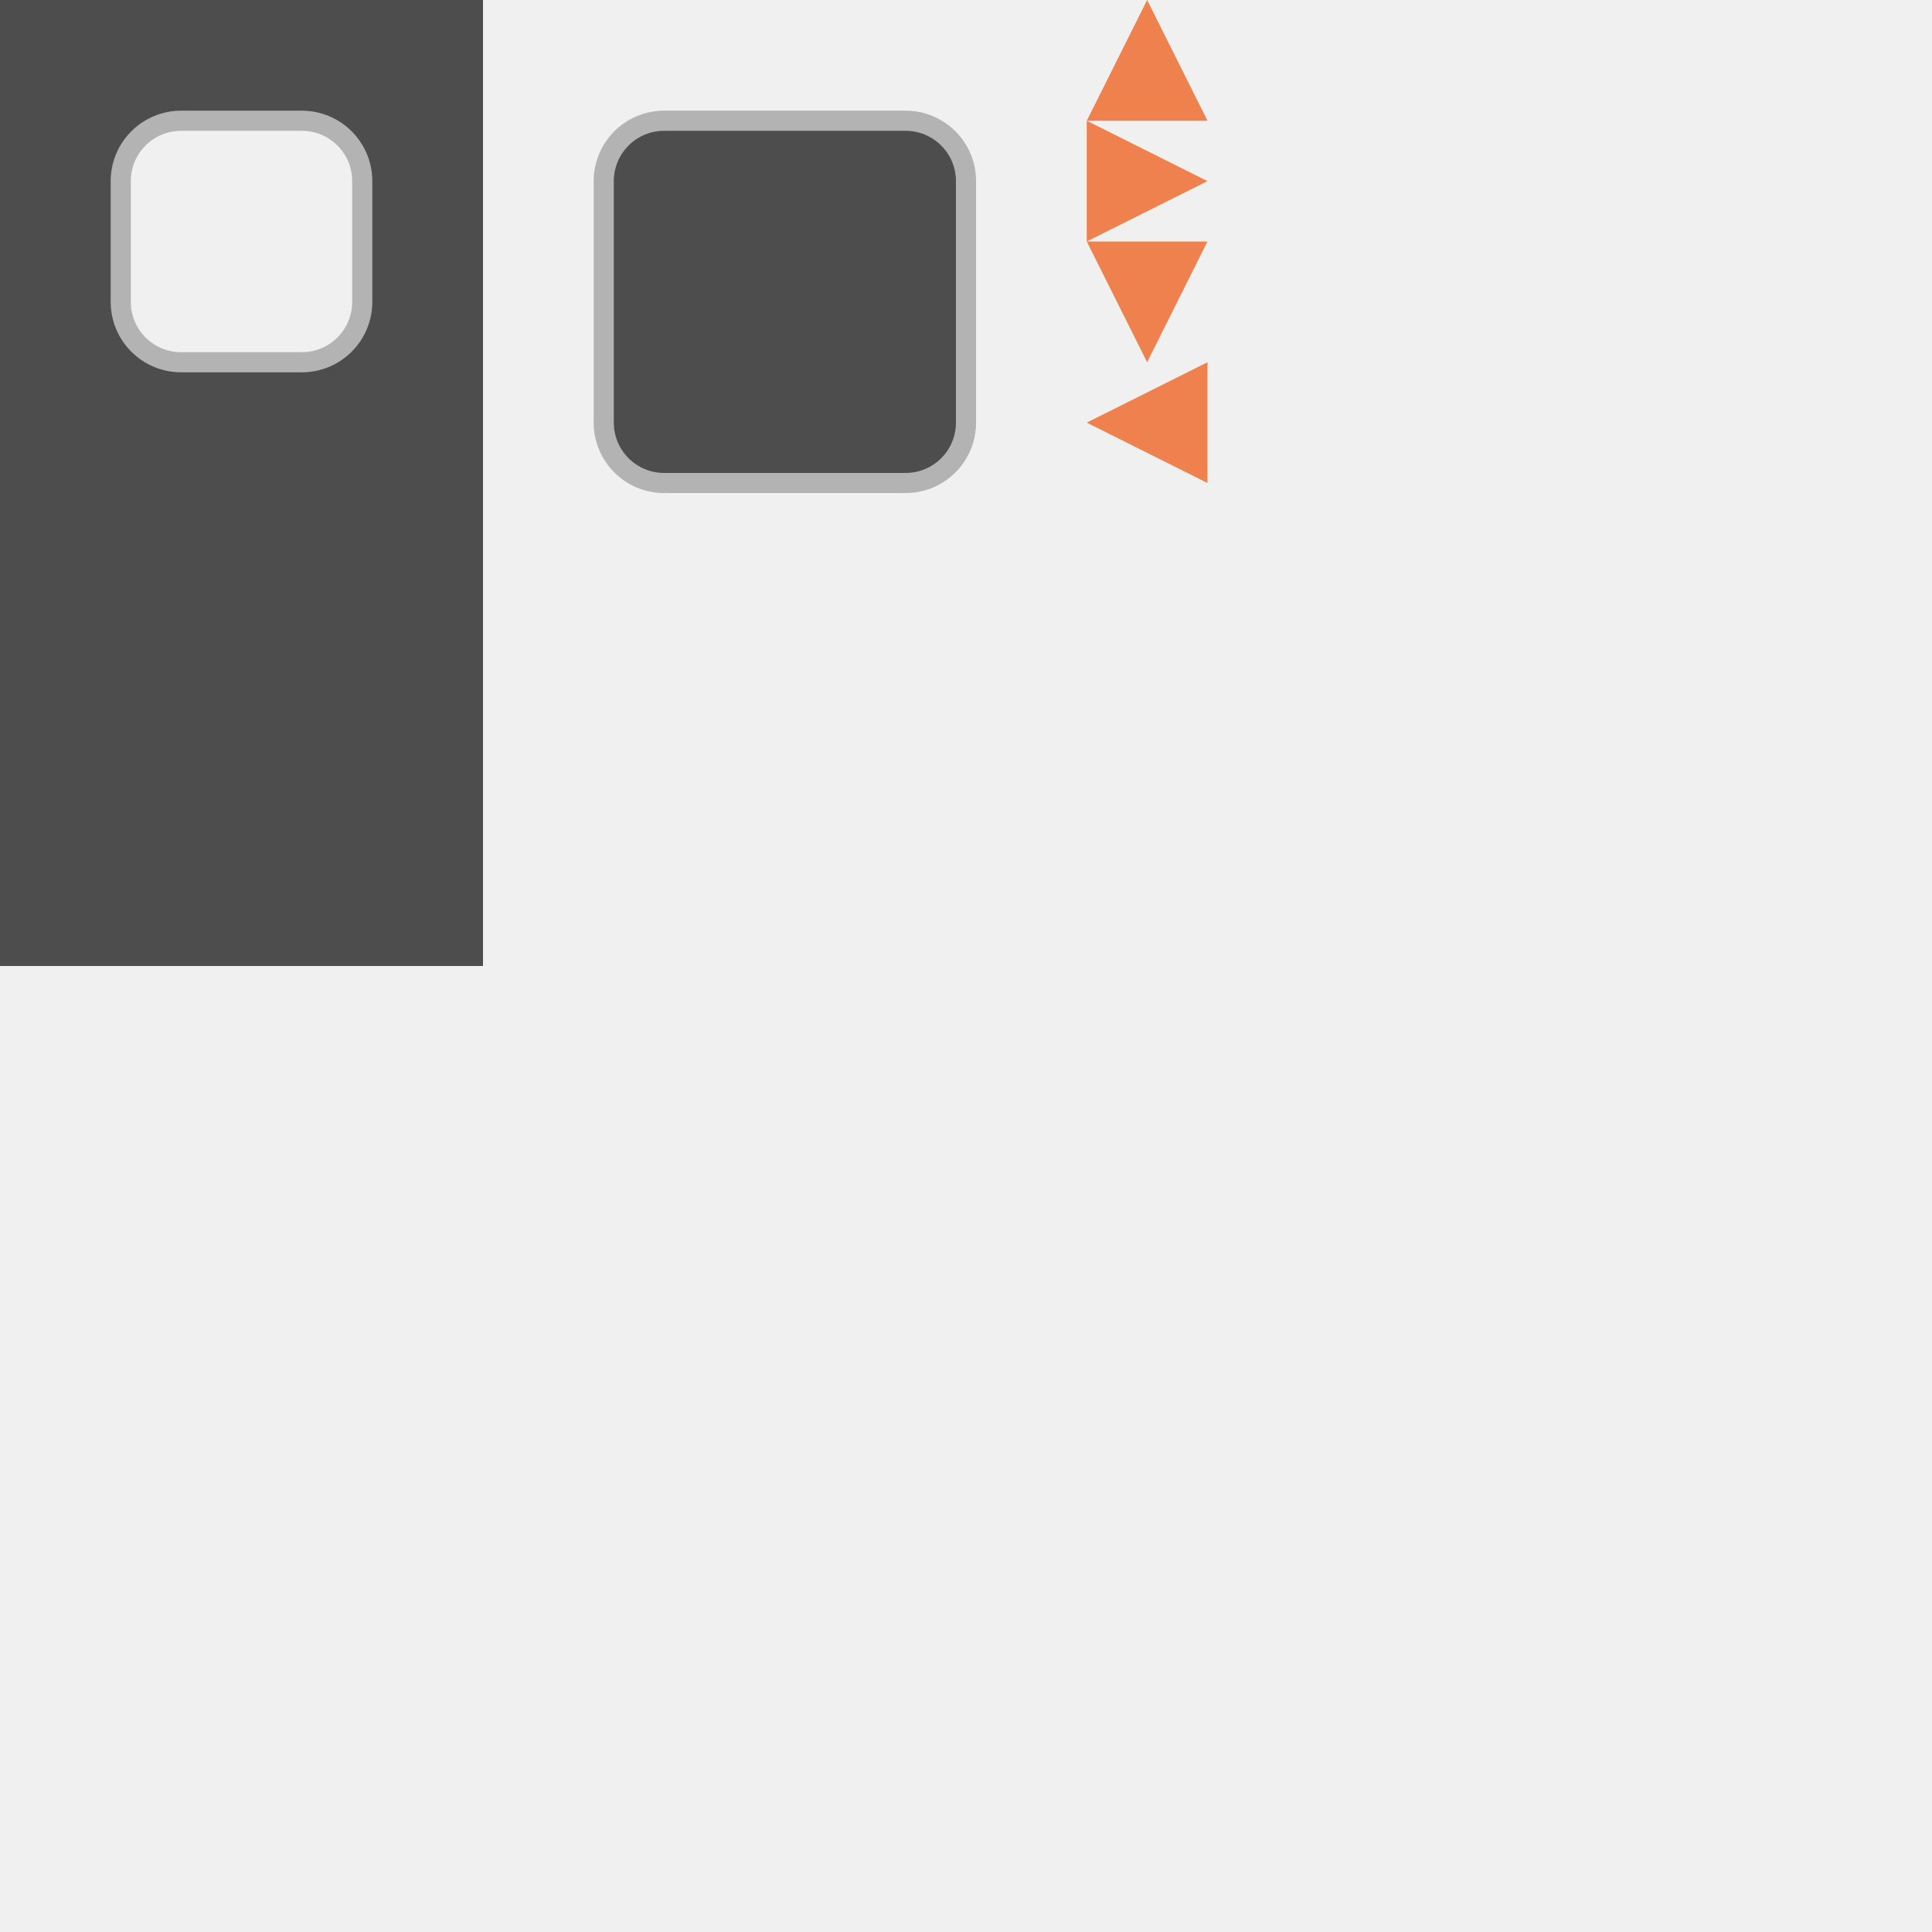
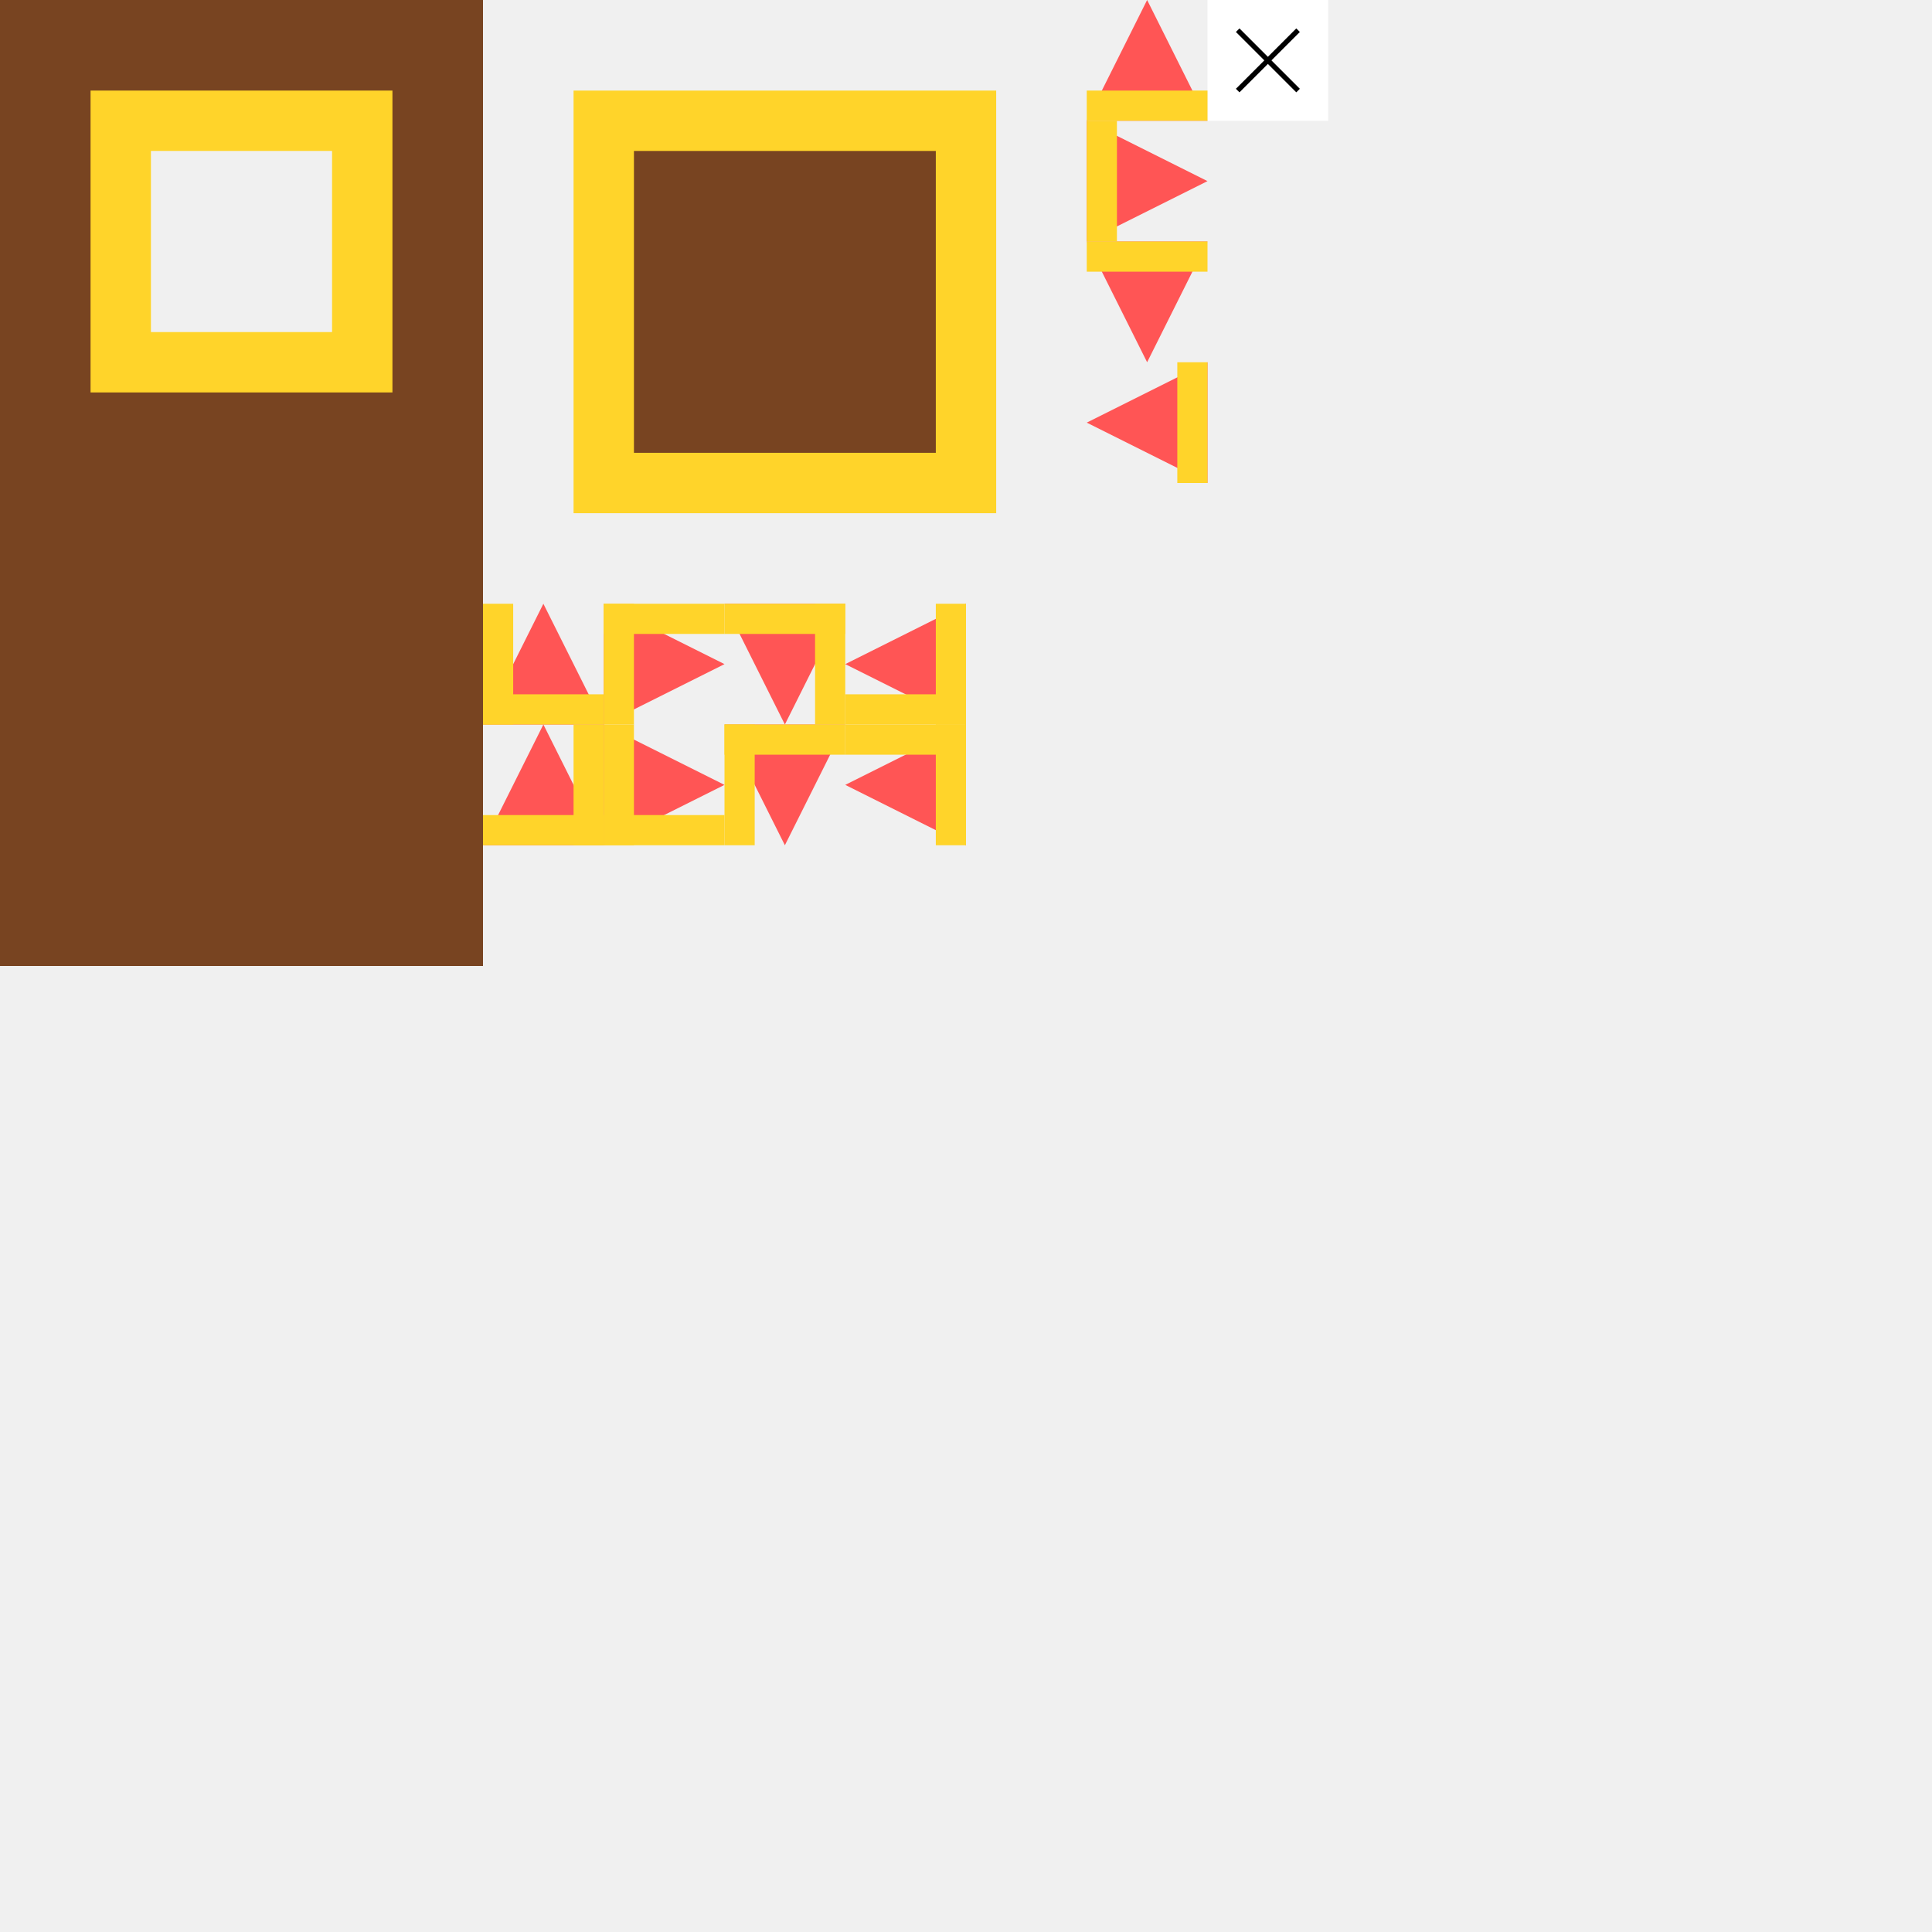
<svg xmlns="http://www.w3.org/2000/svg" width="384" height="384" id="svg3859" version="1.1">
  <defs id="defs3861" />
  <g id="layer1" transform="translate(0,-668.3622)">
-     <path style="fill:#4d4d4d;fill-opacity:1;fill-rule:nonzero;stroke:none" d="m 0,668.362 0,96 96,0 0,-96 -96,0 z m 36,24 24,0 c 6.648,0 12,5.352 12,12 l 0,24 c 0,6.648 -5.352,12 -12,12 l -24,0 c -6.648,0 -12,-5.352 -12,-12 l 0,-24 c 0,-6.648 5.352,-12 12,-12 z" id="rect4785" />
-     <path style="fill:#ee814d;fill-opacity:1;stroke:none" d="m 216,692.362 12,-24 12,24 z" id="path4787" />
-     <path id="path4789" d="m 216,692.362 24,12 -24,12 z" style="fill:#ee814d;fill-opacity:1;stroke:none" />
-     <path style="fill:#ee814d;fill-opacity:1;stroke:none" d="m 240,716.362 -12,24 -12,-24 z" id="path4791" />
-     <path id="path4793" d="m 240,764.362 -24,-12 24,-12 z" style="fill:#ee814d;fill-opacity:1;stroke:none" />
-     <rect style="fill:none;stroke:#b3b3b3;stroke-width:4;stroke-miterlimit:4;stroke-opacity:1;stroke-dasharray:none" id="rect4801" width="48" height="48" x="24" y="692.362" ry="12" rx="12" />
-     <rect style="fill:#4d4d4d;stroke:none;stroke-width:4;stroke-linecap:round;stroke-miterlimit:4;stroke-opacity:1;stroke-dasharray:none;stroke-dashoffset:0;fill-opacity:1" id="rect4807" width="72" height="72" x="120" y="24" transform="translate(0,668.3622)" rx="12" ry="12" />
-     <rect style="fill:none;stroke:#b3b3b3;stroke-width:4;stroke-linecap:round;stroke-miterlimit:4;stroke-opacity:1;stroke-dasharray:none;stroke-dashoffset:0" id="rect4805" width="72" height="72" x="120" y="24" transform="translate(0,668.3622)" rx="12" ry="12" />
-     <rect style="fill:#4d4d4d;fill-opacity:1;fill-rule:nonzero;stroke:none" id="rect4809" width="96" height="96" x="0" y="96" transform="translate(0,668.3622)" rx="0" ry="12" />
+     <path style="fill:#784421;fill-opacity:1;fill-rule:nonzero;stroke:none" d="M 0 0 L 0 96 L 96 96 L 96 0 L 0 0 z M 24 24 L 72 24 L 72 72 L 24 72 L 24 24 z " transform="translate(0,668.3622)" id="rect3000" />
+     <path style="fill:#ff5555;fill-opacity:1;stroke:none" d="m 216,692.362 12,-24 12,24 z" id="path4787" />
+     <path id="path4789" d="m 216,692.362 24,12 -24,12 z" style="fill:#ff5555;fill-opacity:1;stroke:none" />
+     <path style="fill:#ff5555;fill-opacity:1;stroke:none" d="m 240,716.362 -12,24 -12,-24 z" id="path4791" />
+     <path id="path4793" d="m 240,764.362 -24,-12 24,-12 z" style="fill:#ff5555;fill-opacity:1;stroke:none" />
+     <rect style="fill:none;stroke:#ffd42a;stroke-width:12;stroke-miterlimit:4;stroke-opacity:1;stroke-dasharray:none" id="rect4801" width="48" height="48" x="24" y="692.362" ry="12" rx="0" />
+     <rect style="fill:#784421;fill-opacity:1;stroke:none" id="rect4807" width="72" height="72" x="120" y="24" transform="translate(0,668.3622)" rx="0" ry="12" />
+     <rect style="fill:none;stroke:#ffd42a;stroke-width:12;stroke-linecap:round;stroke-miterlimit:4;stroke-opacity:1;stroke-dasharray:none;stroke-dashoffset:0" id="rect4805" width="72" height="72" x="120" y="24" transform="translate(0,668.3622)" rx="0" ry="12" />
+     <rect style="fill:#784421;fill-opacity:1;fill-rule:nonzero;stroke:none" id="rect4809" width="96" height="96" x="0" y="96" transform="translate(0,668.3622)" rx="0" ry="12" />
+     <rect style="fill:#ffffff;fill-opacity:1;fill-rule:nonzero;stroke:none" id="rect3792" width="24" height="24" x="240" y="0" transform="translate(0,668.3622)" ry="0" />
+     <path style="fill:none;stroke:#000000;stroke-width:1px;stroke-linecap:butt;stroke-linejoin:miter;stroke-opacity:1" d="m 246,6 12,12" id="path3794" transform="translate(0,668.3622)" />
+     <path style="fill:none;stroke:#000000;stroke-width:1px;stroke-linecap:butt;stroke-linejoin:miter;stroke-opacity:1" d="M 258,6 246,18" id="path3796" transform="translate(0,668.3622)" />
+     <rect style="fill:#ffd42a;fill-opacity:1;fill-rule:nonzero;stroke:none" id="rect3798" width="24" height="6" x="216" y="686.362" ry="0" />
+     <rect style="fill:#ffd42a;fill-opacity:1;fill-rule:nonzero;stroke:none" id="rect3798-3" width="6" height="24" x="216" y="692.362" ry="0" />
+     <rect style="fill:#ffd42a;fill-opacity:1;fill-rule:nonzero;stroke:none" id="rect3798-6" width="24" height="6" x="216" y="716.362" ry="0" />
+     <rect style="fill:#ffd42a;fill-opacity:1;fill-rule:nonzero;stroke:none" id="rect3798-7" width="6" height="24" x="234" y="740.362" ry="0" />
+     <path style="fill:#ff5555;fill-opacity:1;stroke:none" d="m 96,812.362 12,-24 12,24 z" id="path4787-5" />
+     <path id="path4789-3" d="m 120,788.362 24,12 -24,12 z" style="fill:#ff5555;fill-opacity:1;stroke:none" />
+     <path style="fill:#ff5555;fill-opacity:1;stroke:none" d="m 168,788.362 -12,24 -12,-24 z" id="path4791-5" />
+     <path id="path4793-6" d="m 192,812.362 -24,-12 24,-12 z" style="fill:#ff5555;fill-opacity:1;stroke:none" />
+     <rect style="fill:#ffd42a;fill-opacity:1;fill-rule:nonzero;stroke:none" id="rect3798-2" width="24" height="6" x="96" y="806.362" ry="0" />
+     <rect style="fill:#ffd42a;fill-opacity:1;fill-rule:nonzero;stroke:none" id="rect3798-3-9" width="6" height="24" x="120" y="788.362" ry="0" />
+     <rect style="fill:#ffd42a;fill-opacity:1;fill-rule:nonzero;stroke:none" id="rect3798-6-1" width="24" height="6" x="144" y="788.362" ry="0" />
+     <rect style="fill:#ffd42a;fill-opacity:1;fill-rule:nonzero;stroke:none" id="rect3798-7-2" width="6" height="24" x="186" y="788.362" ry="0" />
+     <path style="fill:#ff5555;fill-opacity:1;stroke:none" d="m 96,836.362 12,-24 12,24 z" id="path4787-5-7" />
+     <path id="path4789-3-0" d="m 120,812.362 24,12 -24,12 z" style="fill:#ff5555;fill-opacity:1;stroke:none" />
+     <path style="fill:#ff5555;fill-opacity:1;stroke:none" d="m 168,812.362 -12,24 -12,-24 z" id="path4791-5-9" />
+     <path id="path4793-6-3" d="m 192,836.362 -24,-12 24,-12 z" style="fill:#ff5555;fill-opacity:1;stroke:none" />
+     <rect style="fill:#ffd42a;fill-opacity:1;fill-rule:nonzero;stroke:none" id="rect3798-2-6" width="24" height="6" x="96" y="830.362" ry="0" />
+     <rect style="fill:#ffd42a;fill-opacity:1;fill-rule:nonzero;stroke:none" id="rect3798-3-9-0" width="6" height="24" x="120" y="812.362" ry="0" />
+     <rect style="fill:#ffd42a;fill-opacity:1;fill-rule:nonzero;stroke:none" id="rect3798-6-1-6" width="24" height="6" x="144" y="812.362" ry="0" />
+     <rect style="fill:#ffd42a;fill-opacity:1;fill-rule:nonzero;stroke:none" id="rect3798-7-2-2" width="6" height="24" x="186" y="812.362" ry="0" />
+     <rect style="fill:#ffd42a;fill-opacity:1;fill-rule:nonzero;stroke:none" id="rect3798-3-9-6" width="6" height="24" x="96" y="788.362" ry="0" />
+     <rect style="fill:#ffd42a;fill-opacity:1;fill-rule:nonzero;stroke:none" id="rect3798-3-9-1" width="6" height="24" x="162" y="788.362" ry="0" />
+     <rect style="fill:#ffd42a;fill-opacity:1;fill-rule:nonzero;stroke:none" id="rect3798-3-9-8" width="6" height="24" x="114" y="812.362" ry="0" />
+     <rect style="fill:#ffd42a;fill-opacity:1;fill-rule:nonzero;stroke:none" id="rect3798-3-9-7" width="6" height="24" x="144" y="812.362" ry="0" />
+     <rect style="fill:#ffd42a;fill-opacity:1;fill-rule:nonzero;stroke:none" id="rect3798-2-9" width="24" height="6" x="120" y="788.362" ry="0" />
+     <rect style="fill:#ffd42a;fill-opacity:1;fill-rule:nonzero;stroke:none" id="rect3798-2-2" width="24" height="6" x="168" y="806.362" ry="0" />
+     <rect style="fill:#ffd42a;fill-opacity:1;fill-rule:nonzero;stroke:none" id="rect3798-2-0" width="24" height="6" x="168" y="812.362" ry="0" />
+     <rect style="fill:#ffd42a;fill-opacity:1;fill-rule:nonzero;stroke:none" id="rect3798-2-23" width="24" height="6" x="120" y="830.362" ry="0" />
  </g>
</svg>
